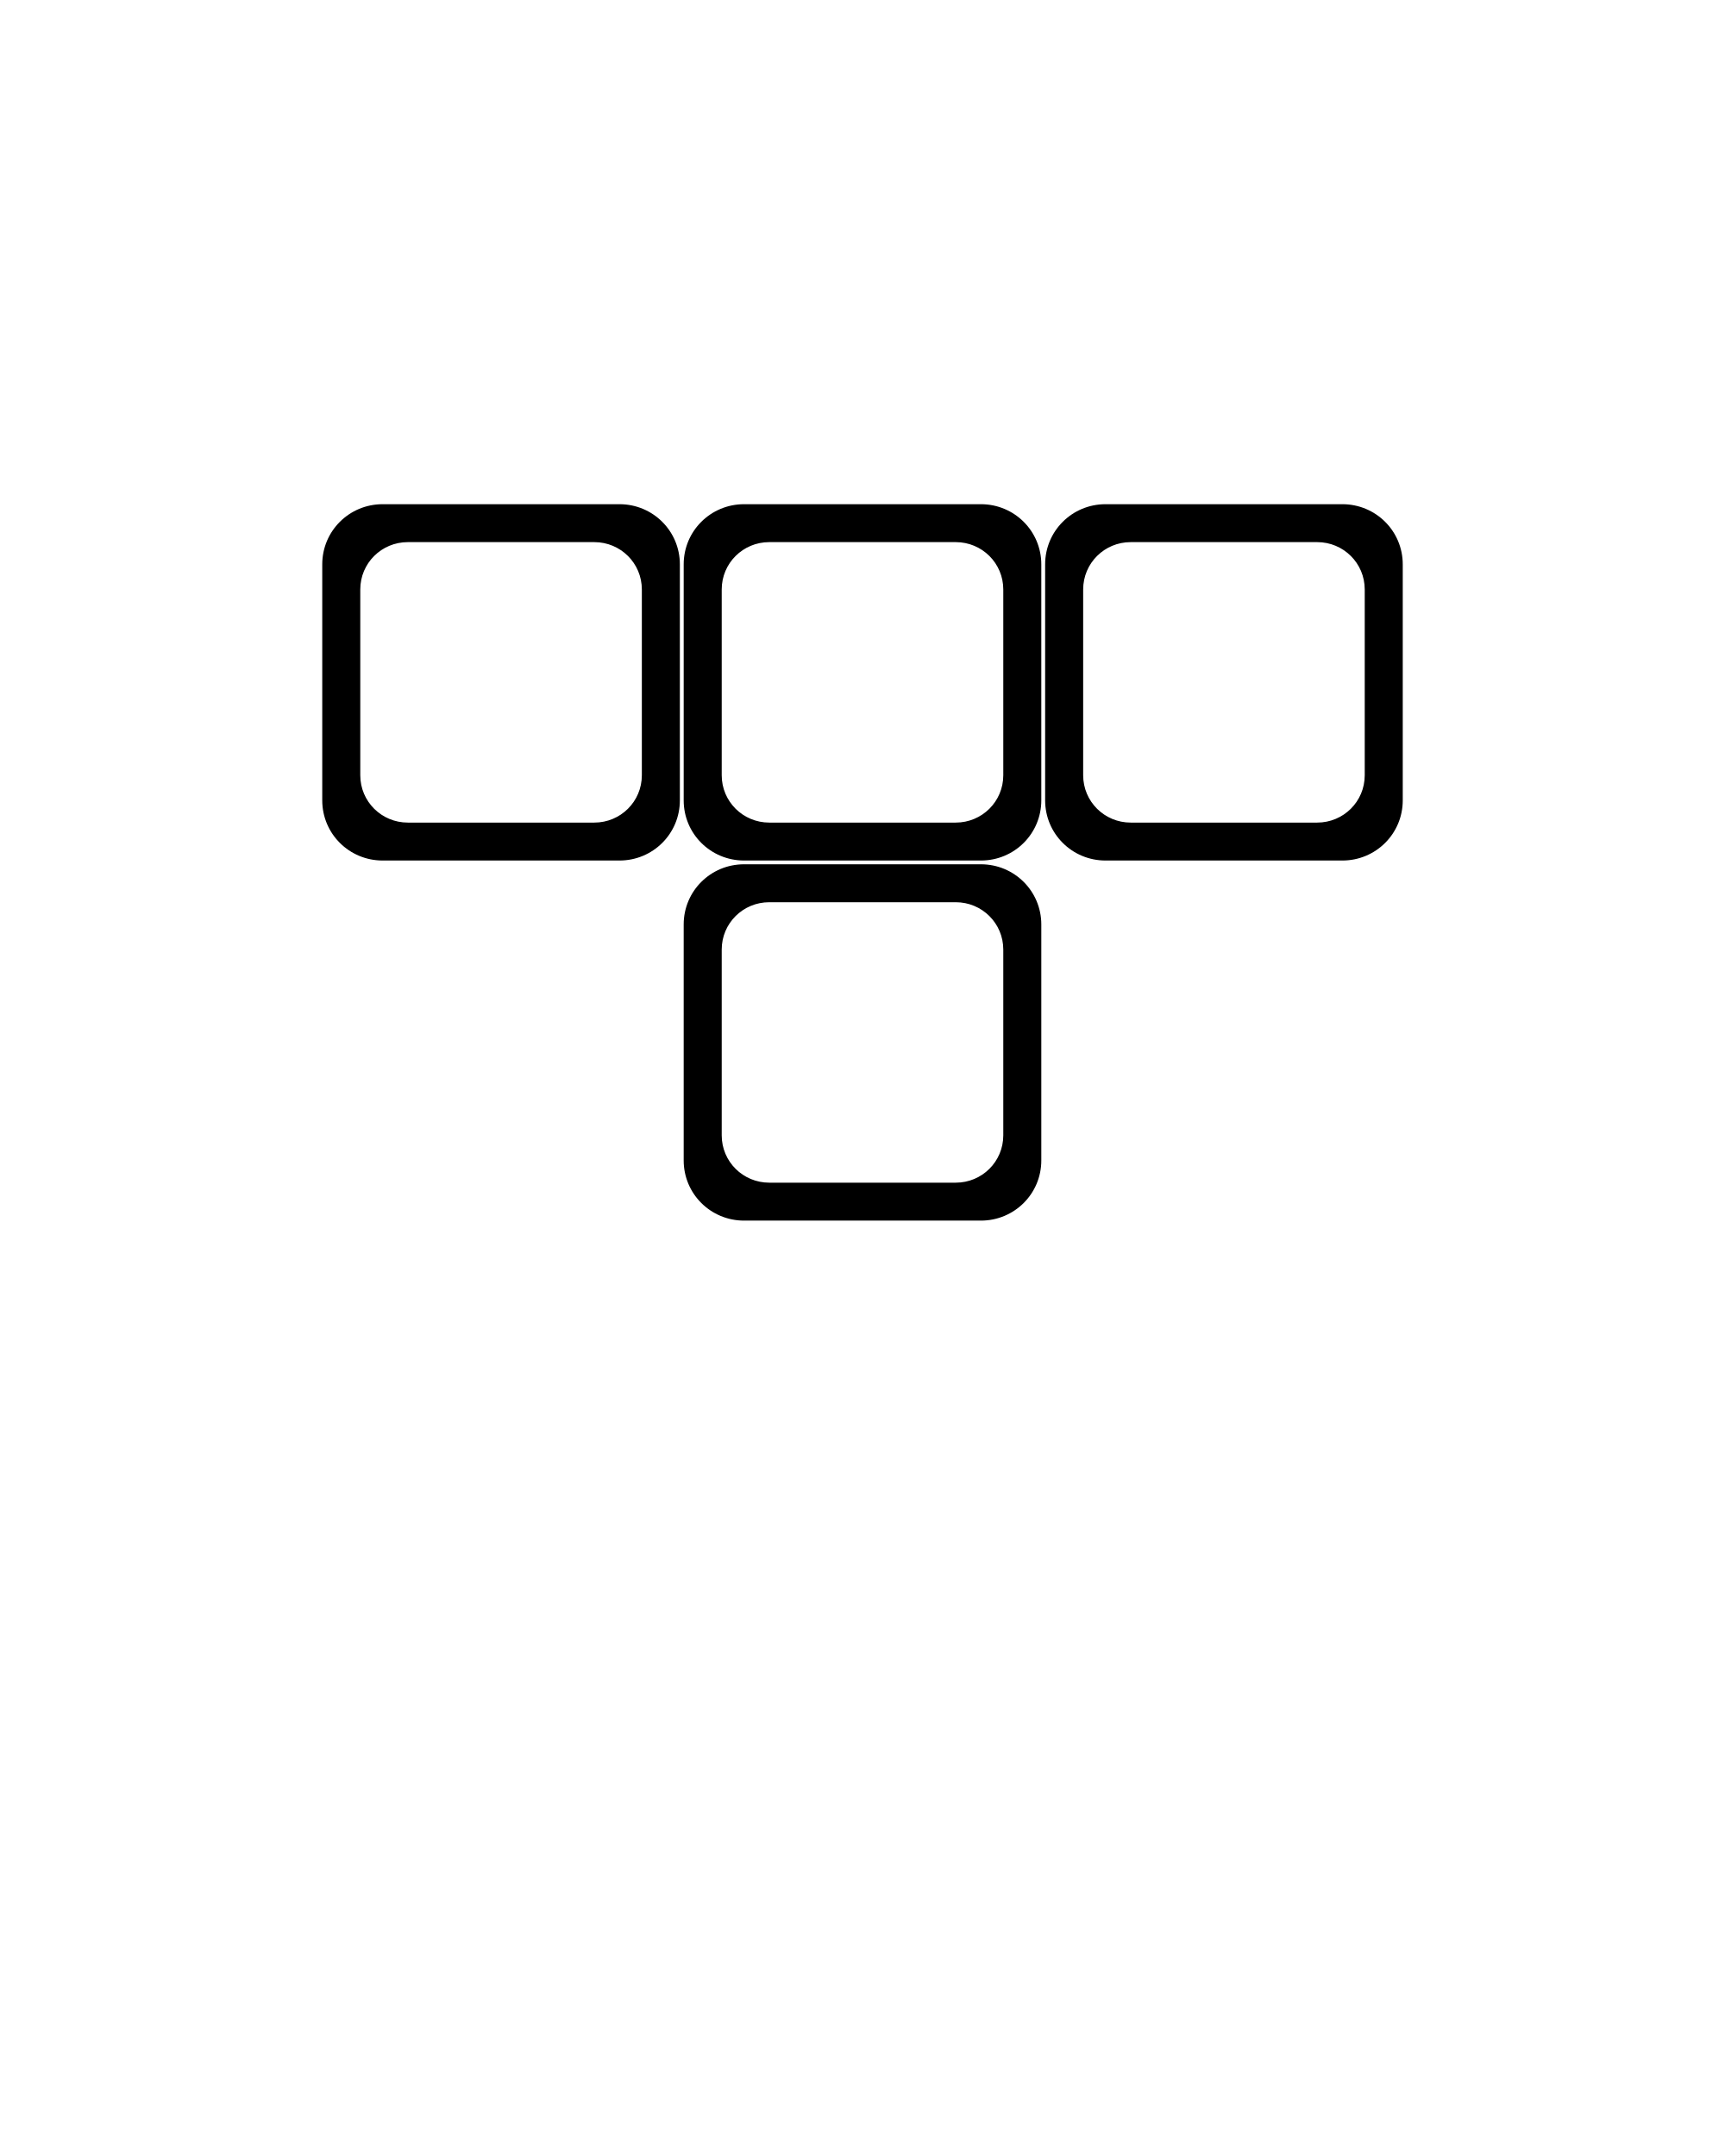
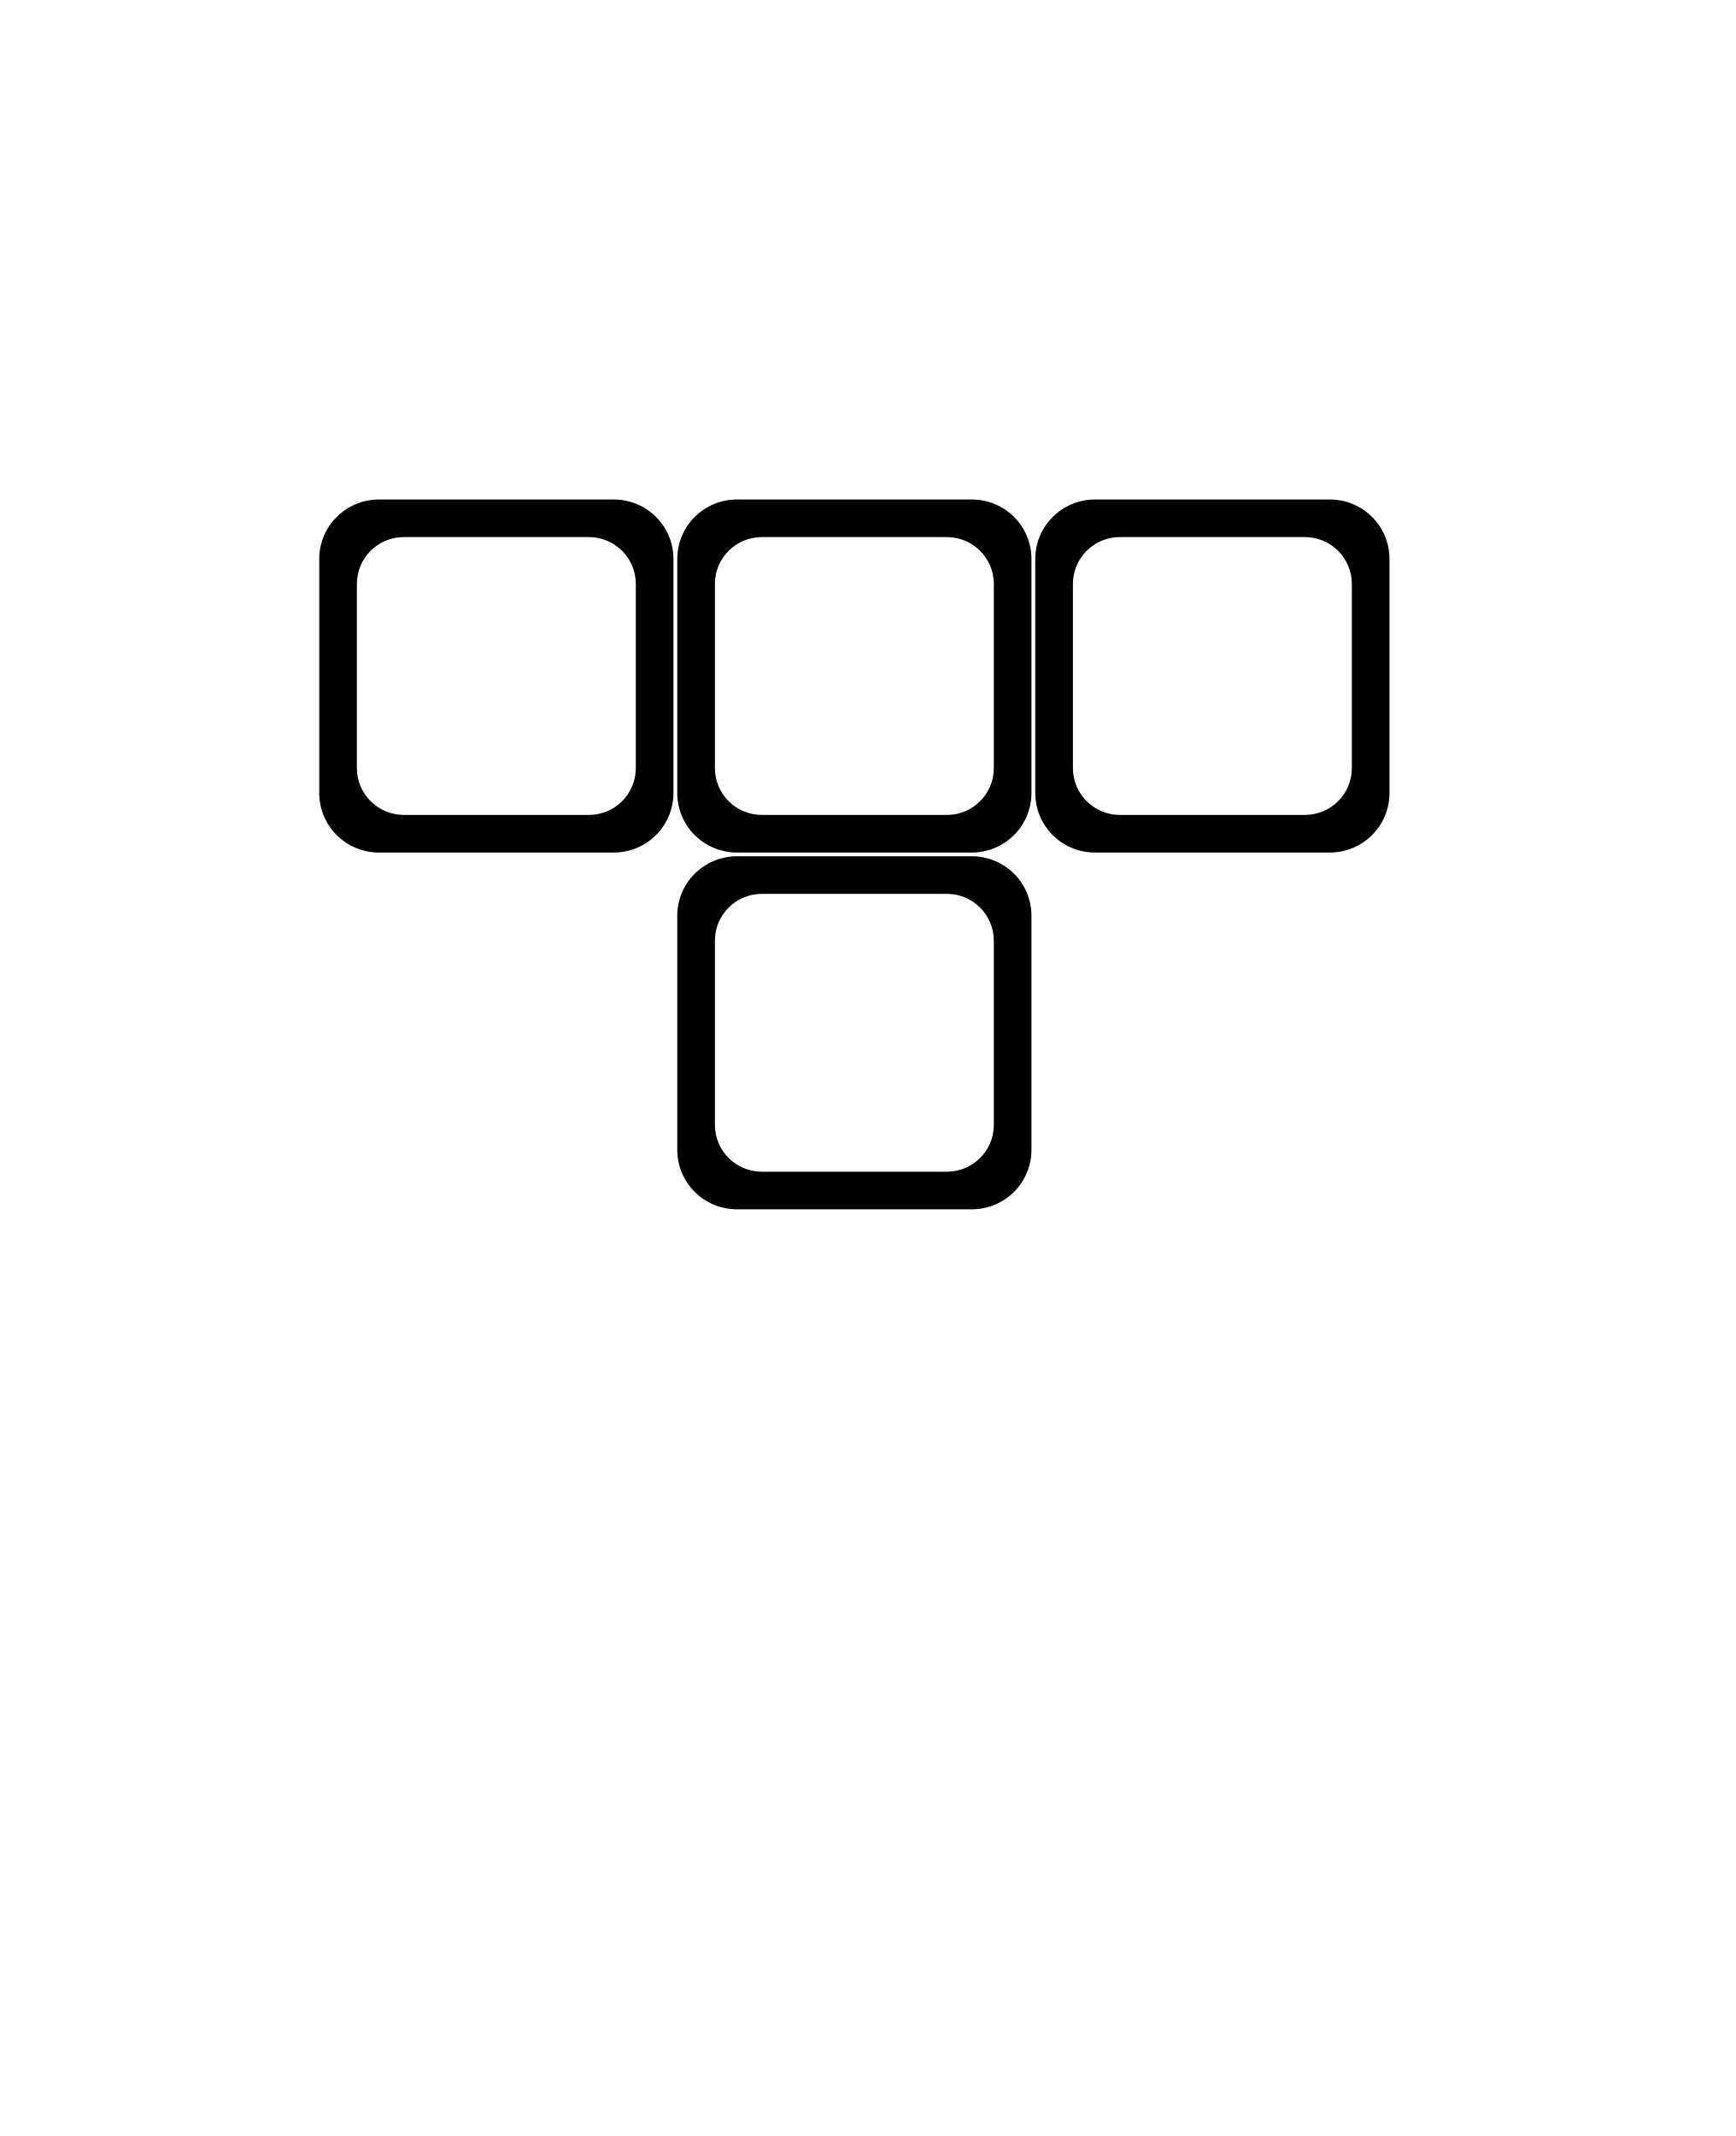
- <svg xmlns="http://www.w3.org/2000/svg" viewBox="0 0 100 125" version="1.1" x="0px" y="0px">
-   <g transform="translate(0,-952.3622)">
-     <g transform="matrix(0.6607246,0,0,0.6583282,16.96377,342.4789)">
-       <path style="opacity:1;fill:#000000;fill-opacity:1;stroke:none;stroke-opacity:1" d="m 7.898,1002.197 c -2.936,0 -5.299,-2.363 -5.299,-5.299 l 0,-20.783 c 0,-2.936 2.363,-5.299 5.299,-5.299 l 20.779,0 c 2.936,0 5.299,2.364 5.299,5.299 l 0,20.783 c 0,2.936 -2.363,5.299 -5.299,5.299 l -20.779,0 z m 2.211,-3.341 16.358,0 c 2.311,0 4.173,-1.858 4.173,-4.169 l 0,-16.362 c 0,-2.311 -1.862,-4.169 -4.173,-4.169 l -16.358,0 c -2.311,0 -4.173,1.858 -4.173,4.169 l 0,16.362 c 0,2.311 1.862,4.169 4.173,4.169 z" />
-       <path d="m 39.61,1033.909 c -2.936,0 -5.299,-2.364 -5.299,-5.299 l 0,-20.783 c 0,-2.936 2.363,-5.299 5.299,-5.299 l 20.779,0 c 2.936,0 5.299,2.364 5.299,5.299 l 0,20.783 c 0,2.936 -2.363,5.299 -5.299,5.299 l -20.779,0 z m 2.211,-3.341 16.358,0 c 2.311,0 4.173,-1.858 4.173,-4.169 l 0,-16.361 c 0,-2.311 -1.862,-4.169 -4.173,-4.169 l -16.358,0 c -2.311,0 -4.173,1.858 -4.173,4.169 l 0,16.361 c 0,2.311 1.862,4.169 4.173,4.169 z" style="opacity:1;fill:#000000;fill-opacity:1;stroke:none;stroke-opacity:1" />
-       <path style="opacity:1;fill:#000000;fill-opacity:1;stroke:none;stroke-opacity:1" d="m 39.61,1002.197 c -2.936,0 -5.299,-2.363 -5.299,-5.299 l 0,-20.783 c 0,-2.936 2.363,-5.299 5.299,-5.299 l 20.779,0 c 2.936,0 5.299,2.364 5.299,5.299 l 0,20.783 c 0,2.936 -2.363,5.299 -5.299,5.299 l -20.779,0 z m 2.211,-3.341 16.358,0 c 2.311,0 4.173,-1.858 4.173,-4.169 l 0,-16.362 c 0,-2.311 -1.862,-4.169 -4.173,-4.169 l -16.358,0 c -2.311,0 -4.173,1.858 -4.173,4.169 l 0,16.362 c 0,2.311 1.862,4.169 4.173,4.169 z" />
-       <path d="m 71.323,1002.197 c -2.936,0 -5.299,-2.363 -5.299,-5.299 l 0,-20.783 c 0,-2.936 2.363,-5.299 5.299,-5.299 l 20.779,0 c 2.936,0 5.299,2.364 5.299,5.299 l 0,20.783 c 0,2.936 -2.363,5.299 -5.299,5.299 l -20.779,0 z m 2.211,-3.341 16.358,0 c 2.311,0 4.173,-1.858 4.173,-4.169 l 0,-16.362 c 0,-2.311 -1.862,-4.169 -4.173,-4.169 l -16.358,0 c -2.311,0 -4.173,1.858 -4.173,4.169 l 0,16.362 c 0,2.311 1.862,4.169 4.173,4.169 z" style="opacity:1;fill:#000000;fill-opacity:1;stroke:none;stroke-opacity:1" />
-     </g>
-   </g>
+ <svg xmlns="http://www.w3.org/2000/svg" version="1.1" width="26" height="32" viewBox="0 0 26 32">
+   <path d="M5.679 12.772c-0.497 0-0.896-0.398-0.896-0.893v-3.503c0-0.495 0.4-0.893 0.896-0.893h3.515c0.497 0 0.896 0.398 0.896 0.893v3.503c0 0.495-0.4 0.893-0.896 0.893h-3.515zM6.053 12.209h2.767c0.391 0 0.706-0.313 0.706-0.703v-2.757c0-0.39-0.315-0.703-0.706-0.703h-2.767c-0.391 0-0.706 0.313-0.706 0.703v2.757c0 0.389 0.315 0.703 0.706 0.703z" />
+   <path d="M11.043 18.117c-0.497 0-0.896-0.398-0.896-0.893v-3.503c0-0.495 0.4-0.893 0.896-0.893h3.515c0.497 0 0.896 0.398 0.896 0.893v3.503c0 0.495-0.4 0.893-0.896 0.893h-3.515zM11.417 17.554h2.767c0.391 0 0.706-0.313 0.706-0.703v-2.757c0-0.389-0.315-0.703-0.706-0.703h-2.767c-0.391 0-0.706 0.313-0.706 0.703v2.757c0 0.39 0.315 0.703 0.706 0.703z" />
+   <path d="M11.043 12.772c-0.497 0-0.896-0.398-0.896-0.893v-3.503c0-0.495 0.4-0.893 0.896-0.893h3.515c0.497 0 0.896 0.398 0.896 0.893v3.503c0 0.495-0.4 0.893-0.896 0.893h-3.515zM11.417 12.209h2.767c0.391 0 0.706-0.313 0.706-0.703v-2.757c0-0.389-0.315-0.703-0.706-0.703h-2.767c-0.391 0-0.706 0.313-0.706 0.703v2.757c0 0.389 0.315 0.703 0.706 0.703z" />
+   <path d="M16.407 12.772c-0.497 0-0.896-0.398-0.896-0.893v-3.503c0-0.495 0.4-0.893 0.896-0.893h3.515c0.497 0 0.896 0.398 0.896 0.893v3.503c0 0.495-0.4 0.893-0.896 0.893h-3.515zM16.781 12.209h2.767c0.391 0 0.706-0.313 0.706-0.703v-2.757c0-0.389-0.315-0.703-0.706-0.703h-2.767c-0.391 0-0.706 0.313-0.706 0.703v2.757c0 0.389 0.315 0.703 0.706 0.703z" />
</svg>
